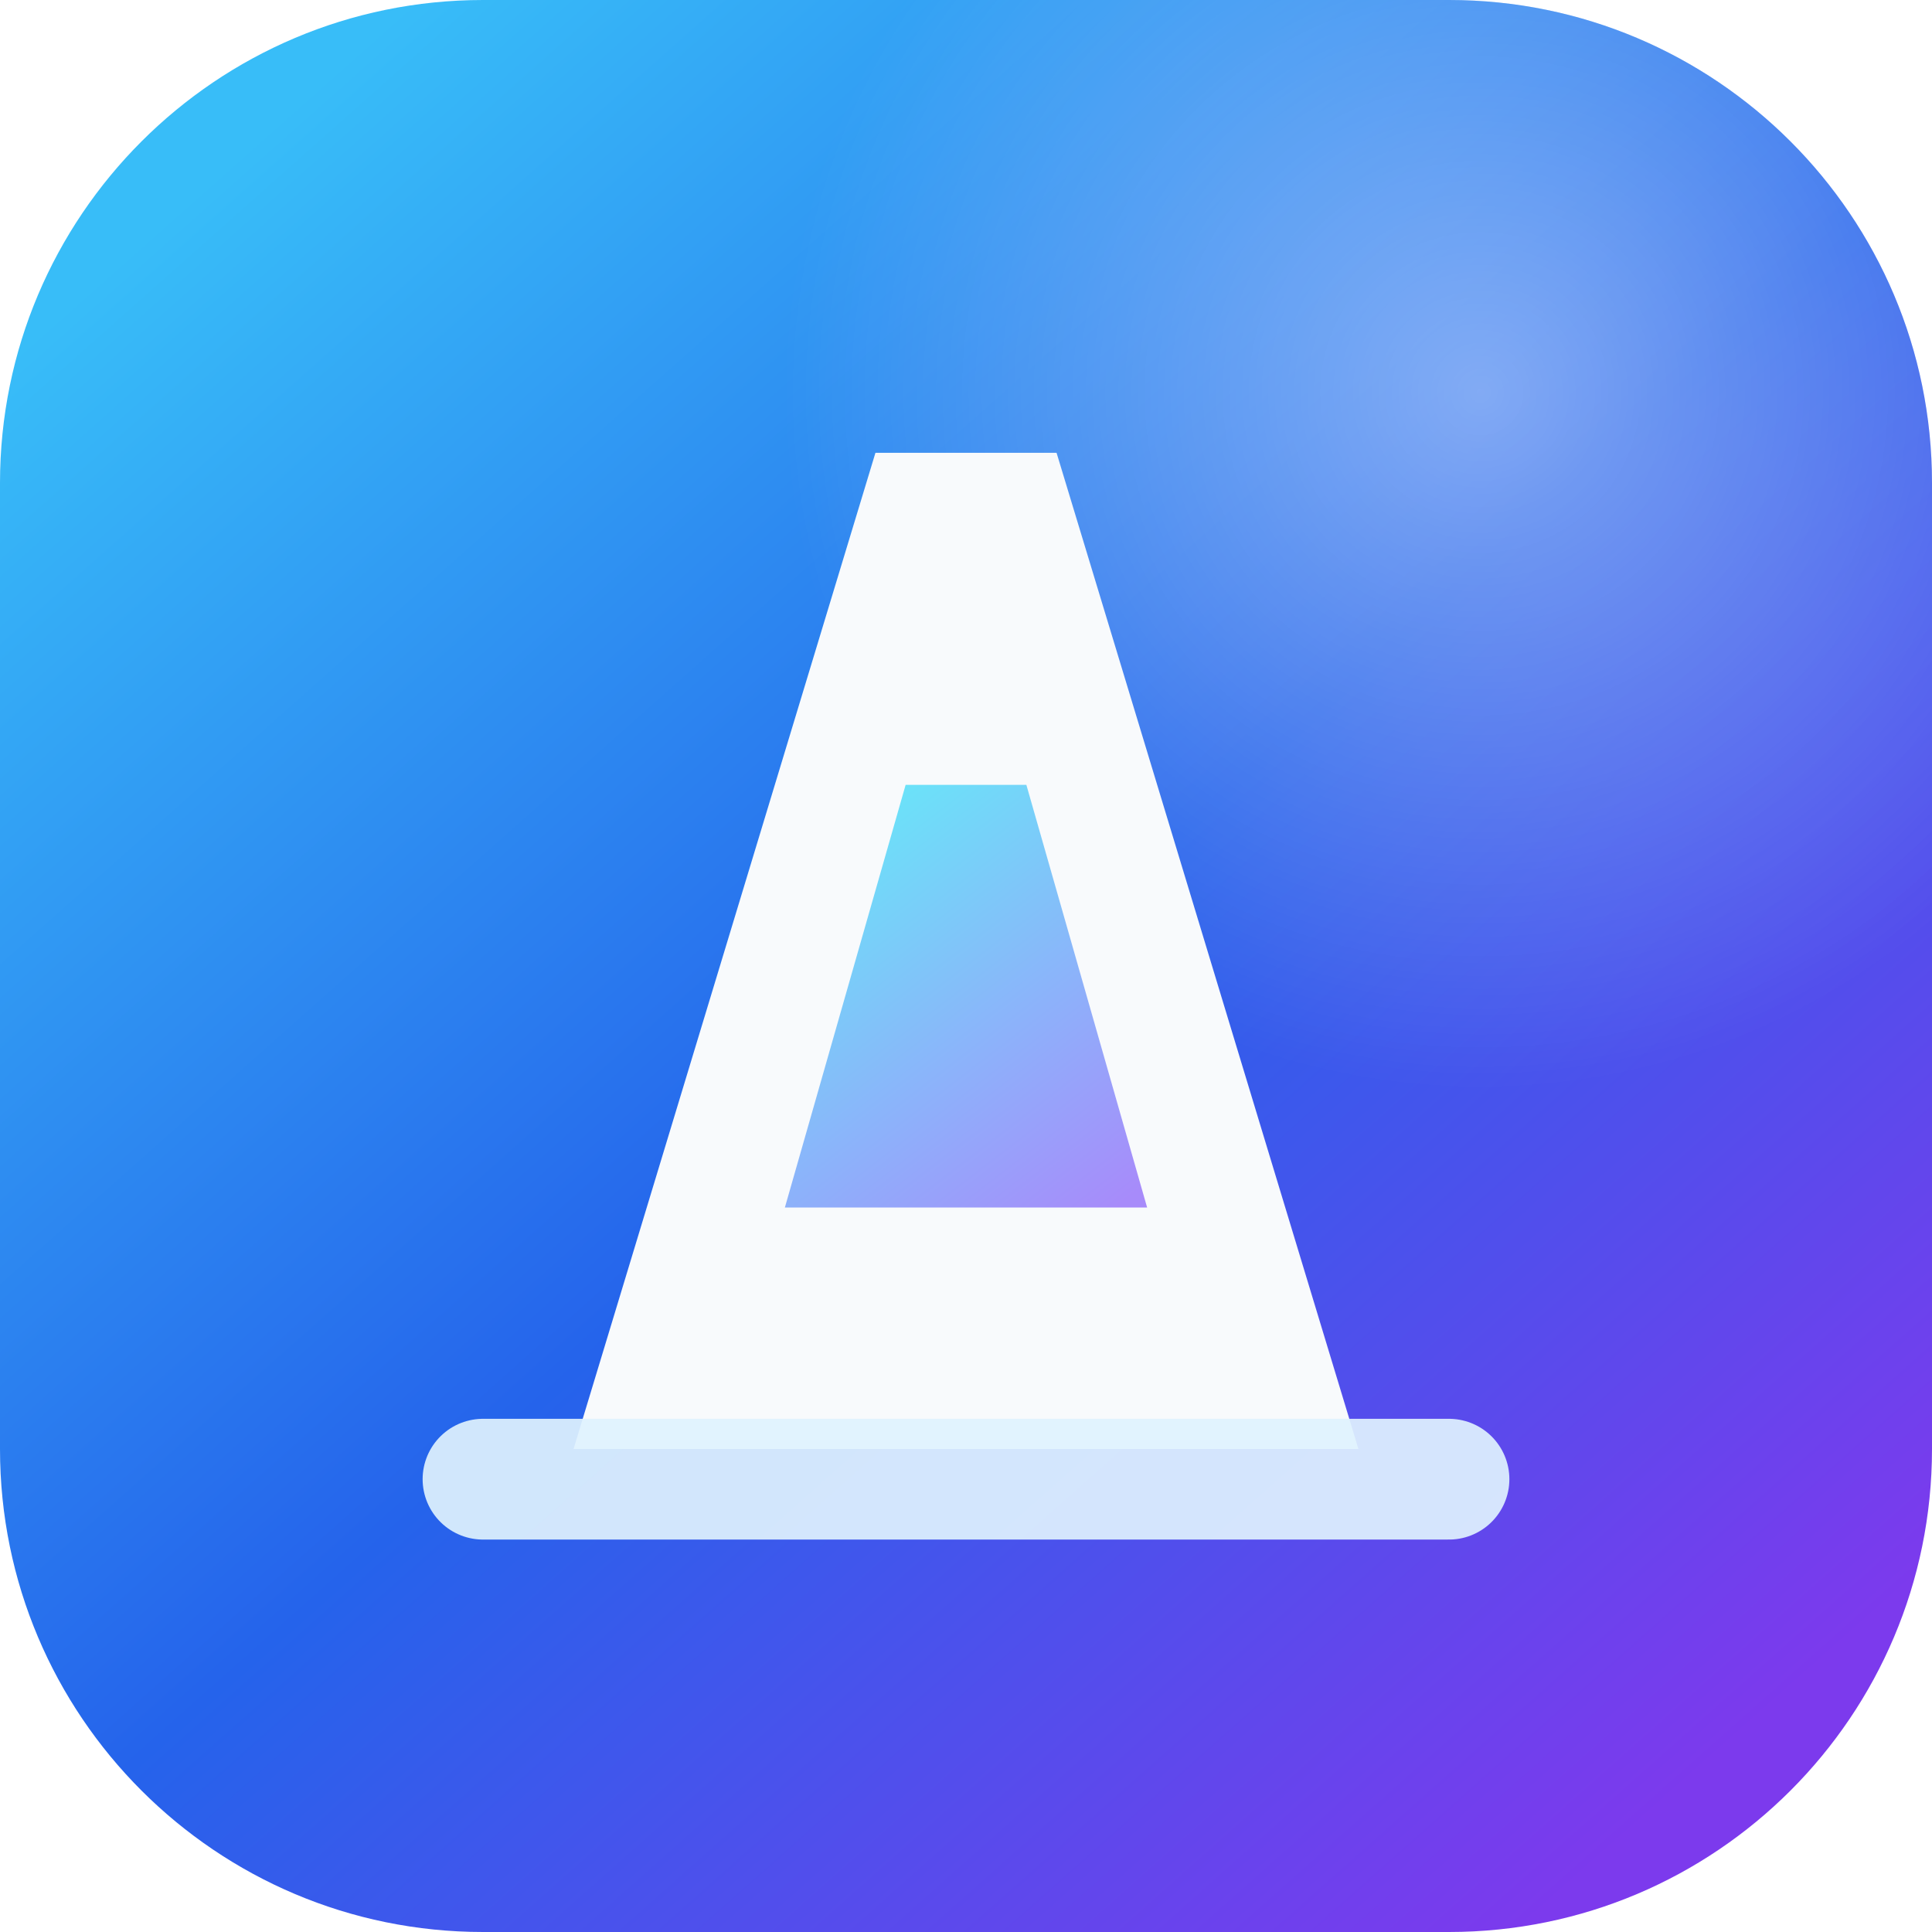
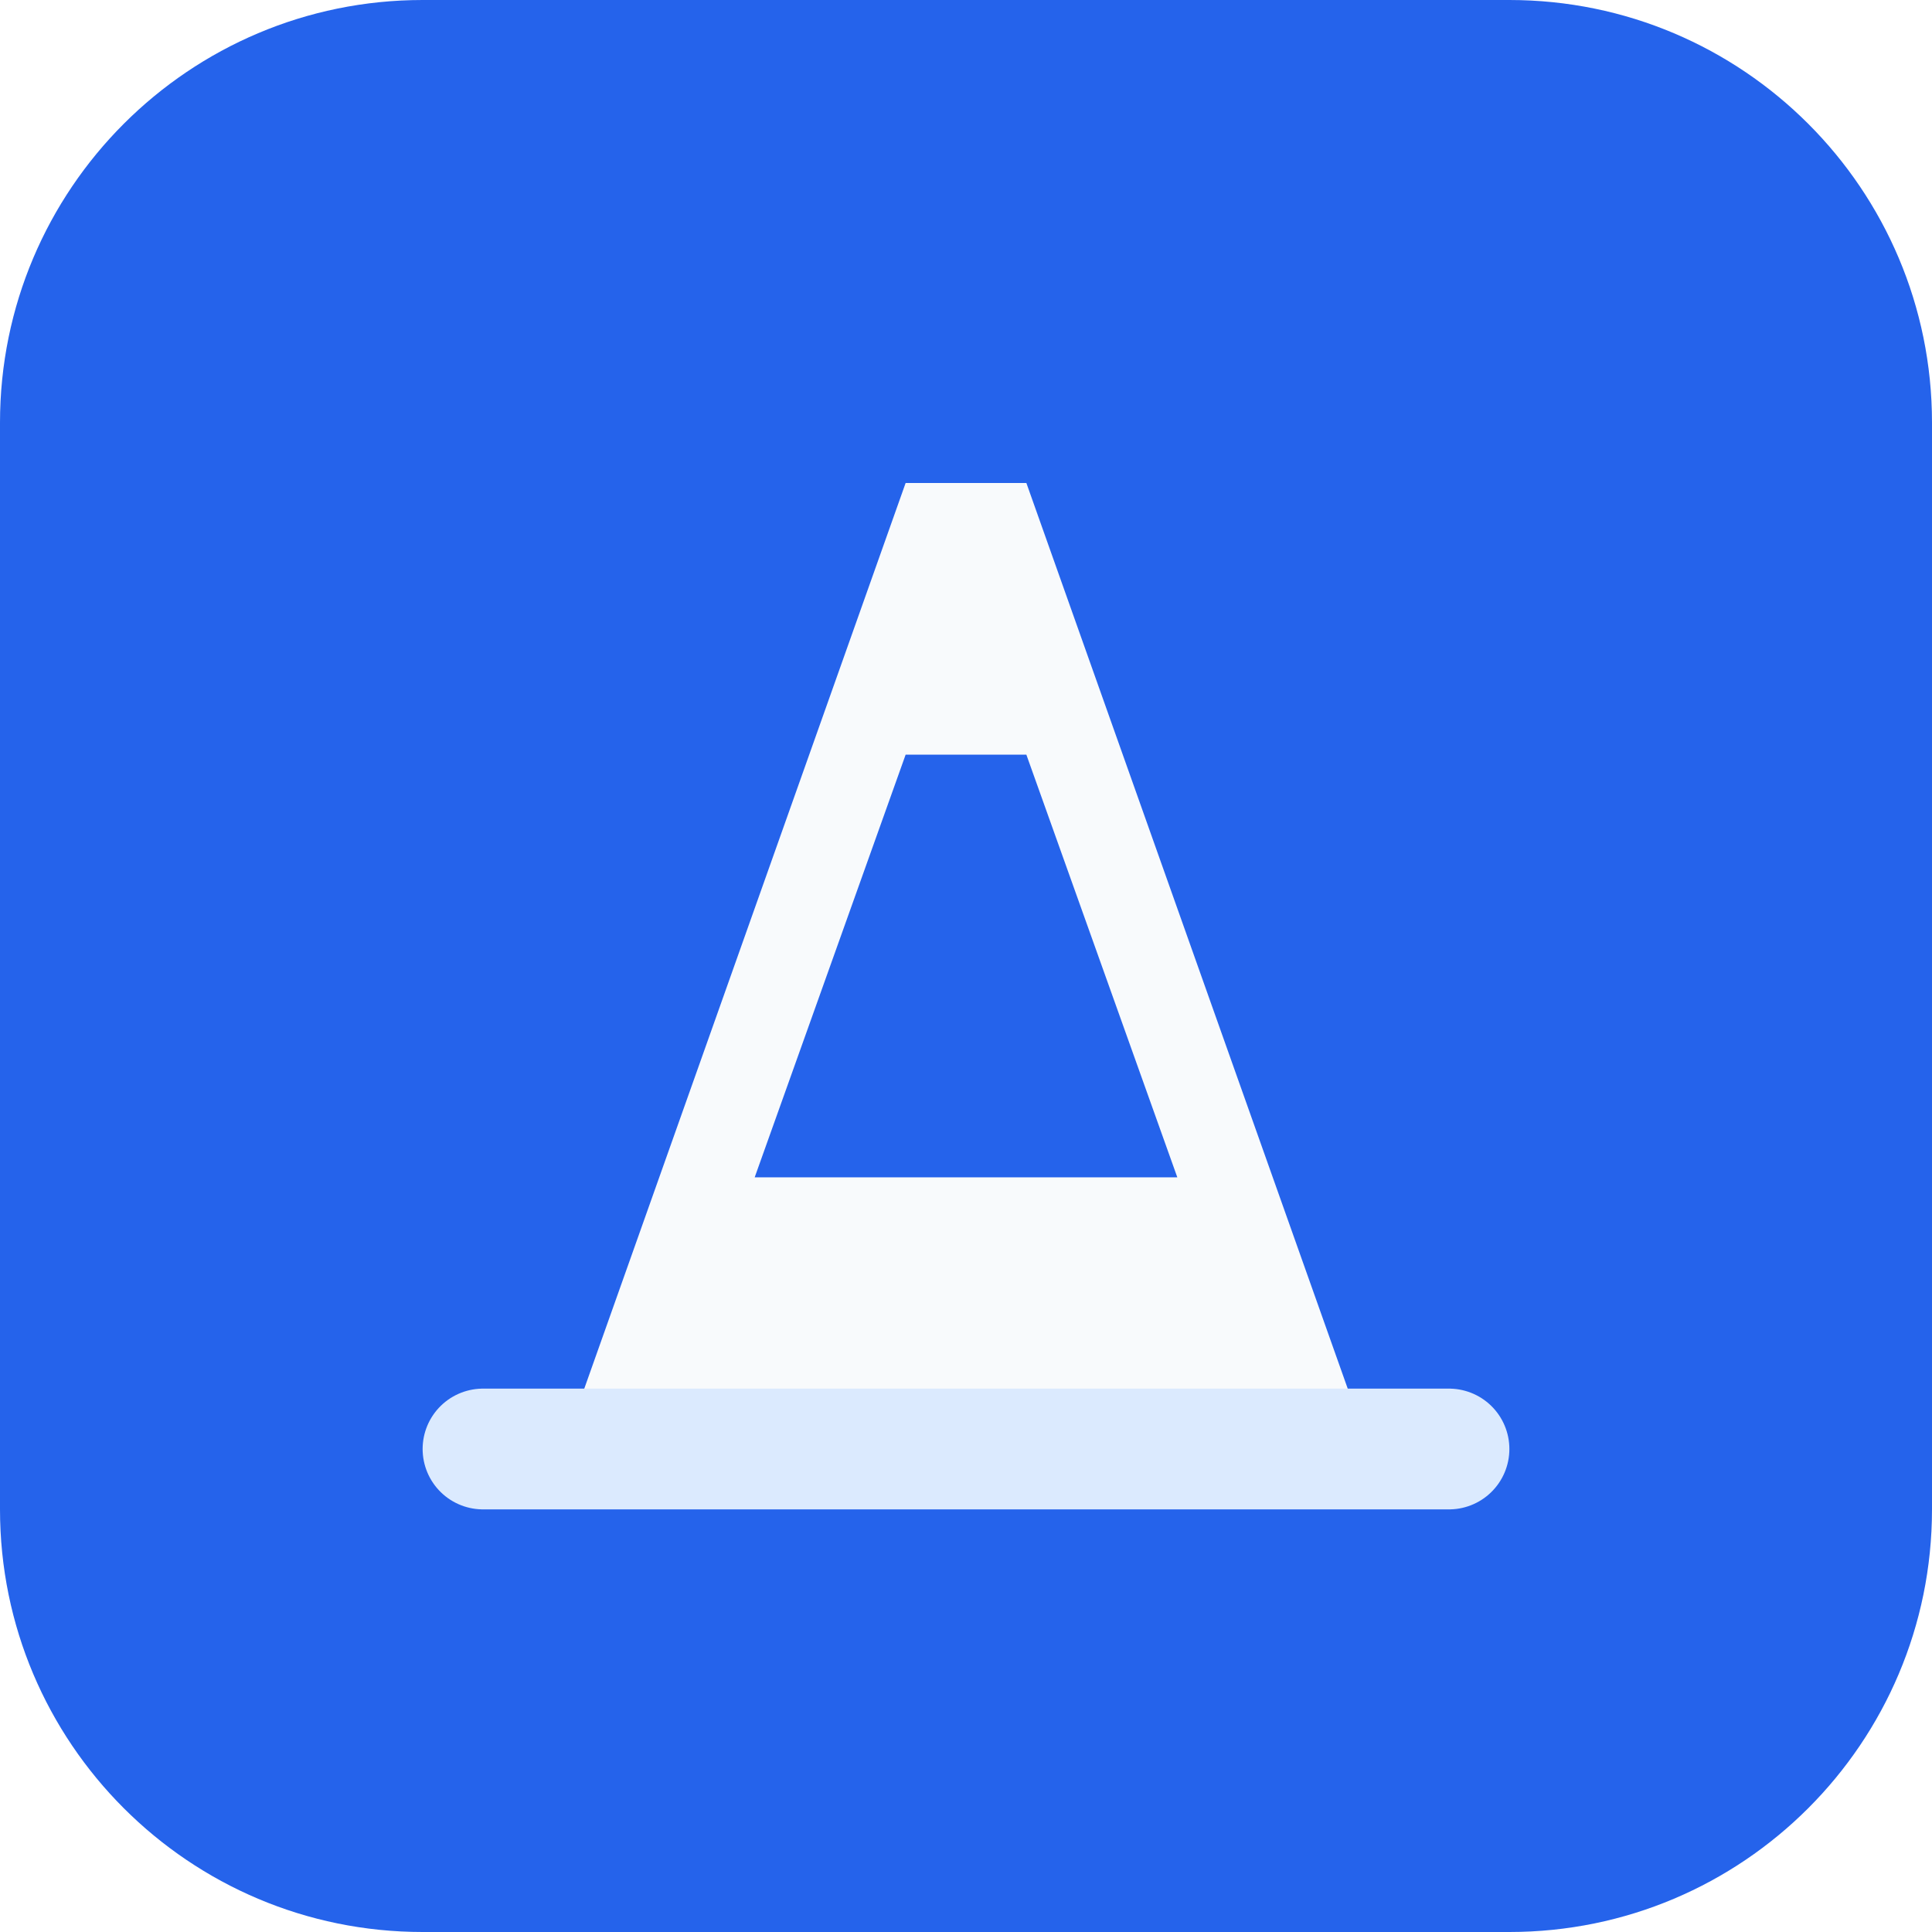
<svg xmlns="http://www.w3.org/2000/svg" width="64" height="64" viewBox="0 0 64 64" role="img" aria-label="Alembic">
-   <defs>
-     <linearGradient id="alembic-bg" x1="8" y1="5" x2="56" y2="59" gradientUnits="userSpaceOnUse">
-       <stop offset="0" stop-color="#38BDF8" />
-       <stop offset="0.52" stop-color="#2563EB" />
-       <stop offset="1" stop-color="#7C3AED" />
-     </linearGradient>
-     <linearGradient id="alembic-core" x1="27" y1="27" x2="37" y2="40" gradientUnits="userSpaceOnUse">
-       <stop offset="0" stop-color="#67E8F9" />
-       <stop offset="1" stop-color="#A78BFA" />
-     </linearGradient>
-     <radialGradient id="alembic-glow" cx="0" cy="0" r="1" gradientUnits="userSpaceOnUse" gradientTransform="translate(49 13) rotate(128) scale(23)">
-       <stop offset="0" stop-color="#FFFFFF" stop-opacity="0.42" />
-       <stop offset="1" stop-color="#FFFFFF" stop-opacity="0" />
-     </radialGradient>
-     <clipPath id="alembic-clip">
-       <rect width="64" height="64" rx="16" />
-     </clipPath>
-   </defs>
-   <g clip-path="url(#alembic-clip)">
-     <rect width="64" height="64" fill="url(#alembic-bg)" />
-     <circle cx="49" cy="13" r="23" fill="url(#alembic-glow)" />
-     <path d="M19 48h26L35 15h-6L19 48Z" fill="#F8FAFC" />
-     <path d="M26 40h12l-4-14h-4l-4 14Z" fill="url(#alembic-core)" />
-     <path d="M16 49h32" stroke="#E0F2FE" stroke-width="4" stroke-linecap="round" opacity="0.92" />
-   </g>
+   <rect width="64" height="64" rx="14" fill="#2563EB" />
+   <path d="M19 47h26L34 16h-4L19 47Z" fill="#F8FAFC" />
+   <path d="M25 39h14l-5-14h-4l-5 14Z" fill="#2563EB" />
+   <path d="M16 48h32" stroke="#DBEAFE" stroke-width="4" stroke-linecap="round" />
</svg>
